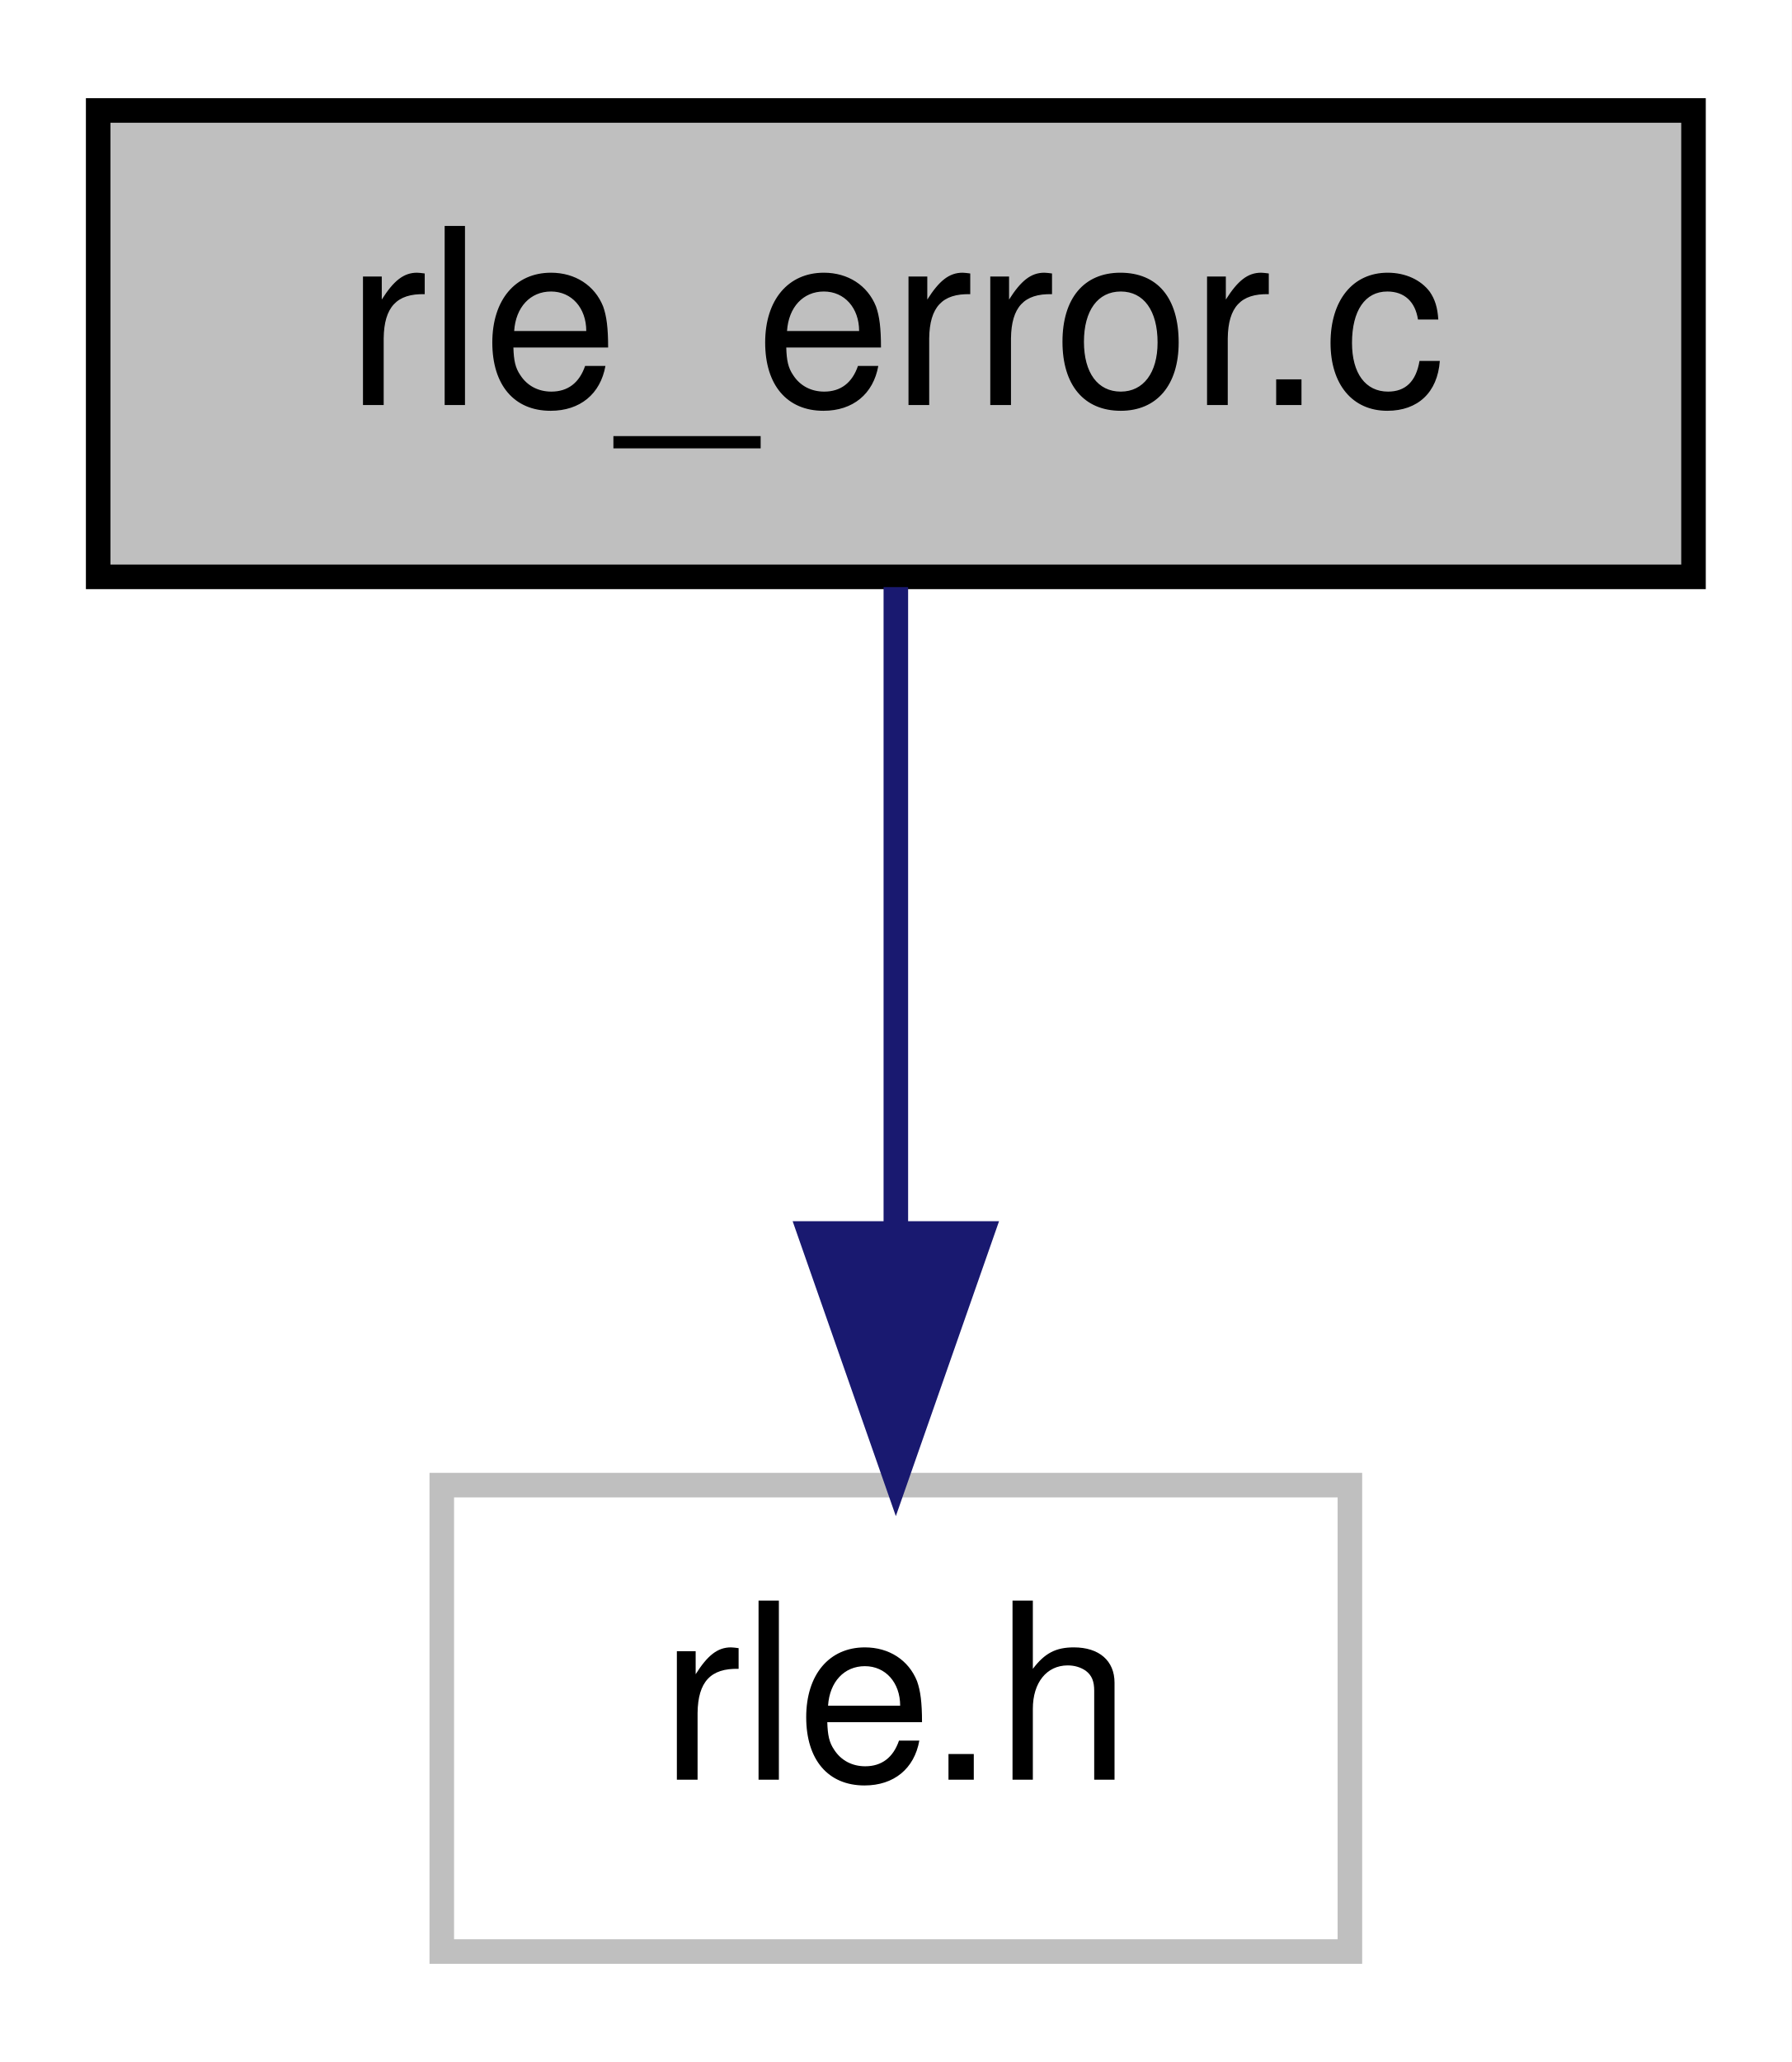
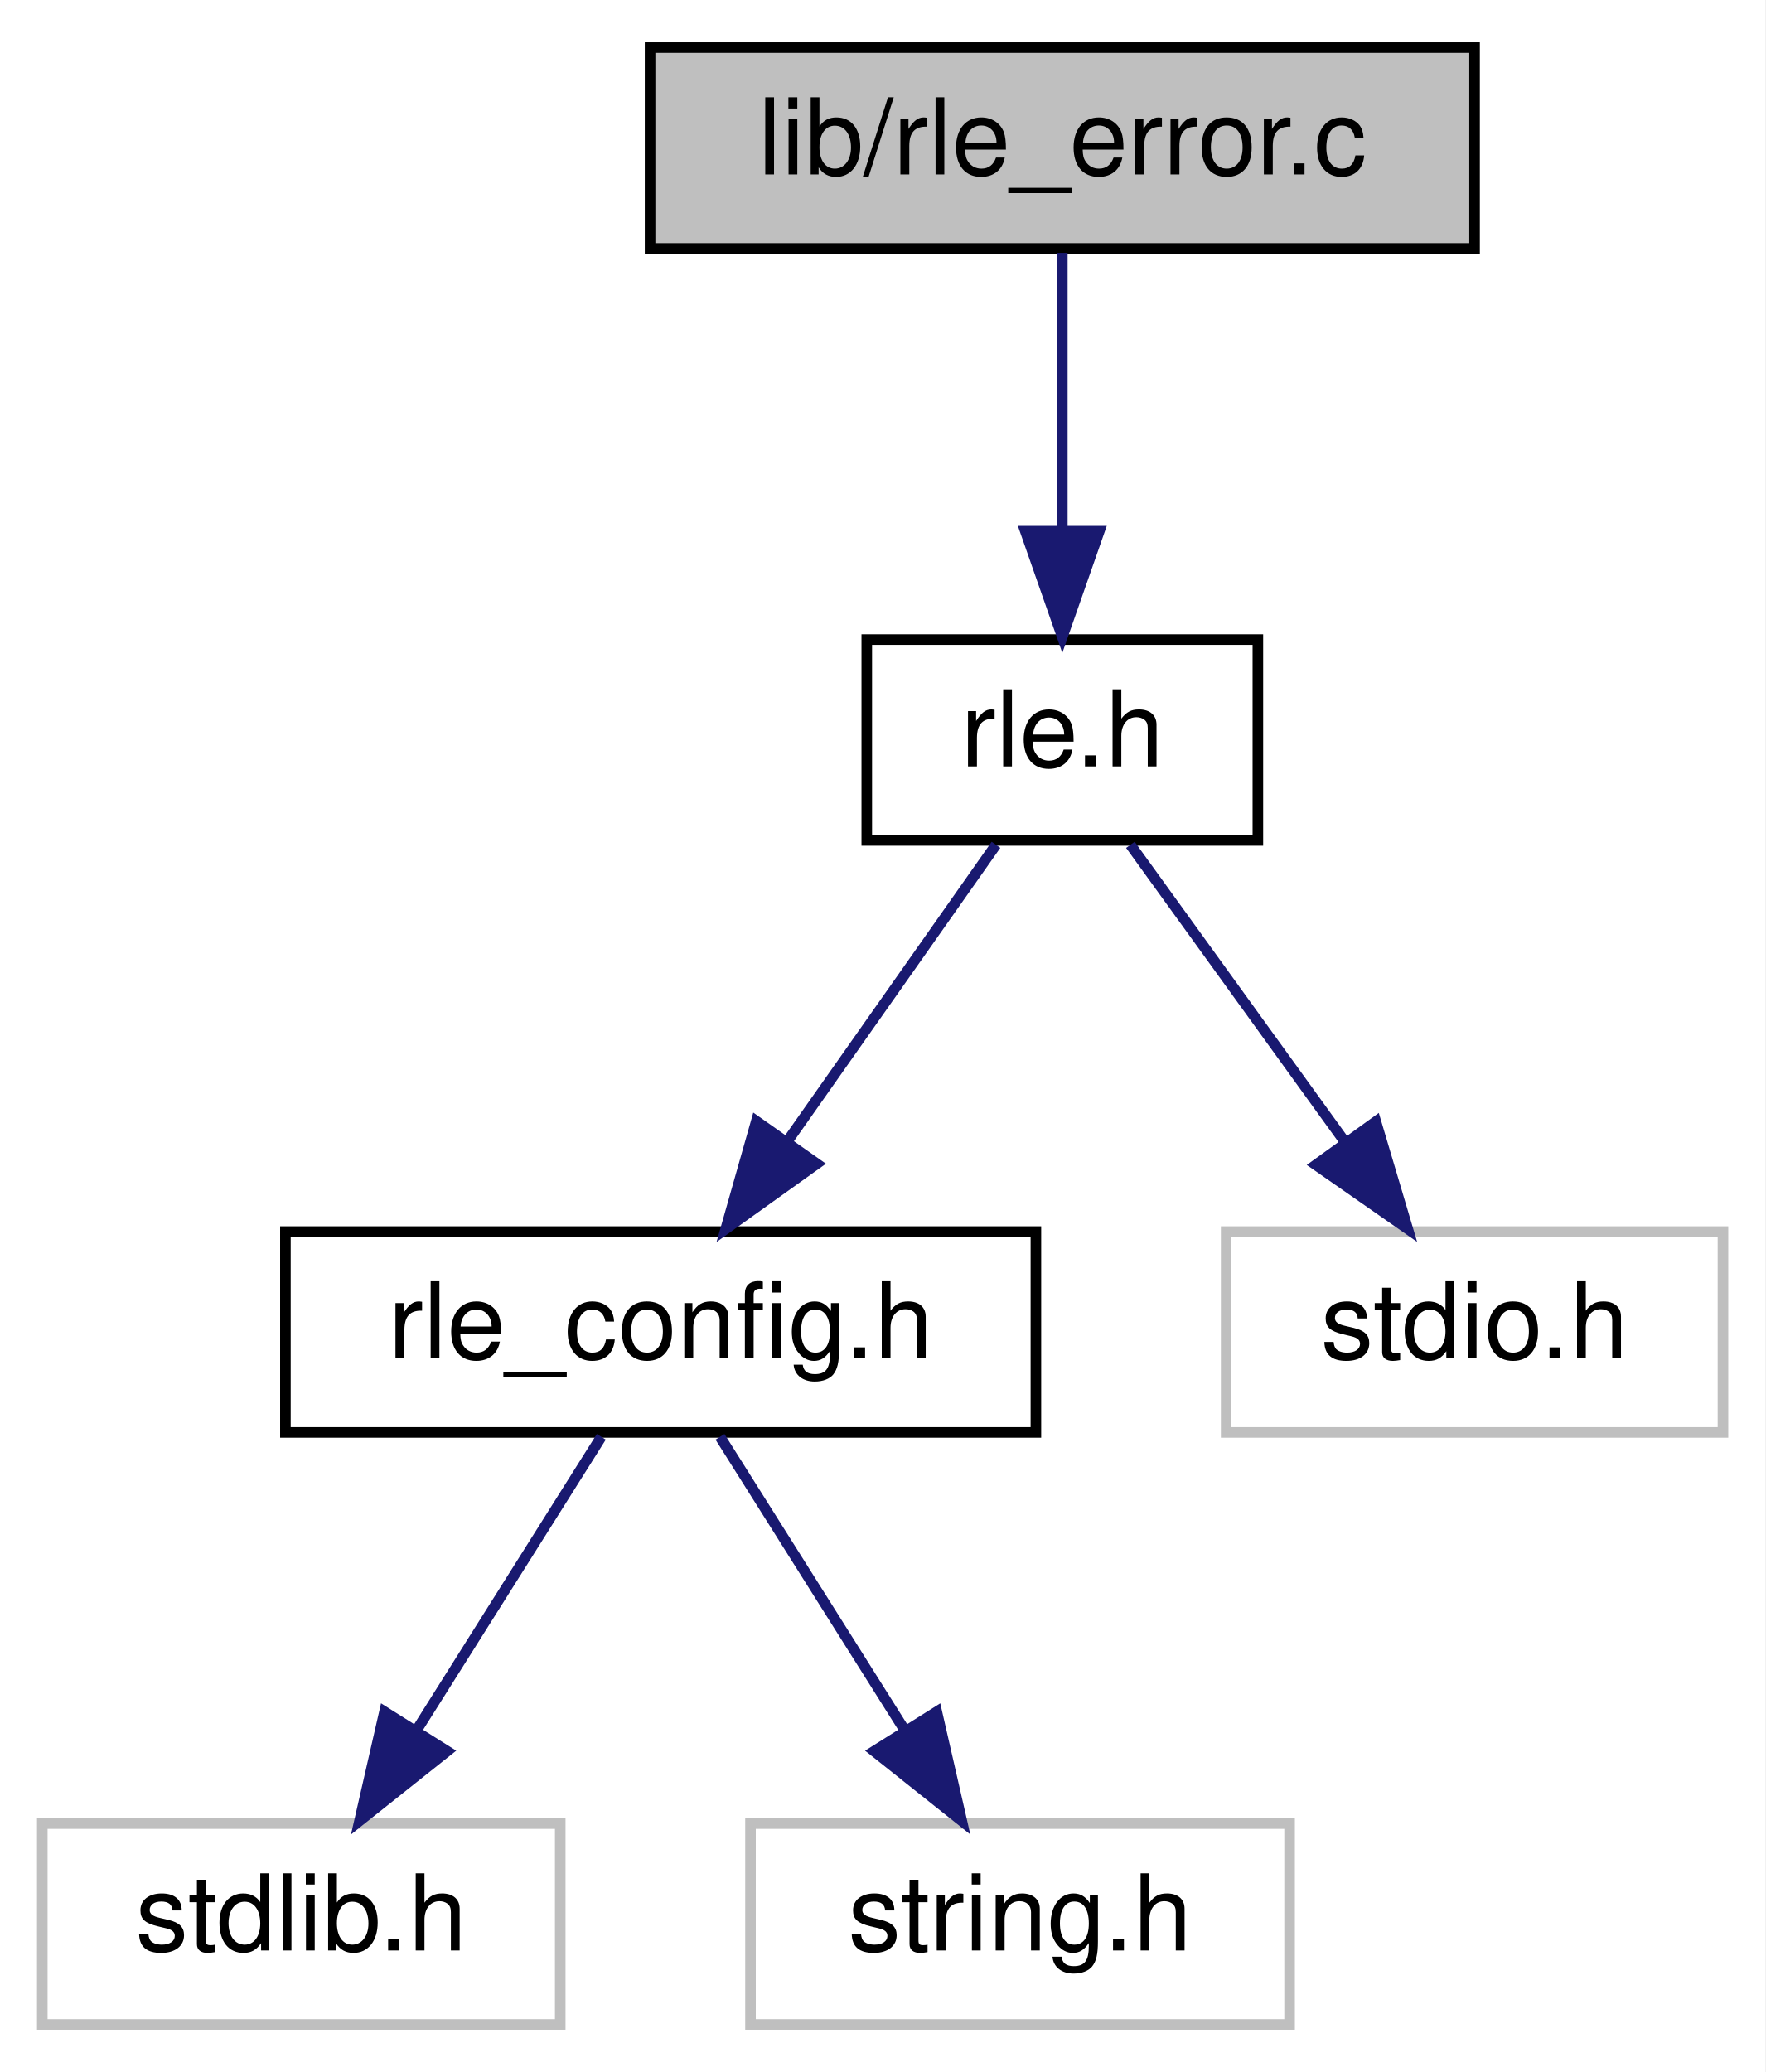
- <svg xmlns="http://www.w3.org/2000/svg" width="73pt" height="84pt" viewBox="0.00 0.00 73.00 84.00">
-   <g id="graph0" class="graph" transform="scale(1 1) rotate(0) translate(4 80)">
-     <polygon fill="white" stroke="none" points="-4,4 -4,-80 69,-80 69,4 -4,4" />
+ <svg xmlns="http://www.w3.org/2000/svg" xmlns:xlink="http://www.w3.org/1999/xlink" width="167pt" height="196pt" viewBox="0.00 0.00 167.00 196.00">
+   <g id="graph0" class="graph" transform="scale(1 1) rotate(0) translate(4 192)">
+     <polygon fill="white" stroke="none" points="-4,4 -4,-192 163,-192 163,4 -4,4" />
    <g id="node1" class="node">
-       <polygon fill="#bfbfbf" stroke="black" points="0,-56.5 0,-75.5 65,-75.5 65,-56.5 0,-56.5" />
-       <text text-anchor="middle" x="32.5" y="-63.5" font-family="Helvetica,sans-Serif" font-size="10.00">rle_error.c</text>
+       <polygon fill="#bfbfbf" stroke="black" points="57.5,-168.5 57.5,-187.5 135.5,-187.5 135.5,-168.5 57.5,-168.5" />
+       <text text-anchor="middle" x="96.5" y="-175.5" font-family="Helvetica,sans-Serif" font-size="10.00">lib/rle_error.c</text>
    </g>
    <g id="node2" class="node">
-       <polygon fill="white" stroke="#bfbfbf" points="14,-0.5 14,-19.5 51,-19.5 51,-0.5 14,-0.5" />
-       <text text-anchor="middle" x="32.5" y="-7.5" font-family="Helvetica,sans-Serif" font-size="10.00">rle.h</text>
+       <g id="a_node2">
+         <a xlink:href="../../d7/d27/rle_8h.html" target="_top" xlink:title="rle.h">
+           <polygon fill="white" stroke="black" points="78,-112.5 78,-131.5 115,-131.5 115,-112.5 78,-112.5" />
+           <text text-anchor="middle" x="96.5" y="-119.5" font-family="Helvetica,sans-Serif" font-size="10.00">rle.h</text>
+         </a>
+       </g>
    </g>
    <g id="edge1" class="edge">
-       <path fill="none" stroke="midnightblue" d="M32.5,-56.083C32.5,-49.006 32.5,-38.861 32.5,-29.986" />
-       <polygon fill="midnightblue" stroke="midnightblue" points="36,-29.751 32.5,-19.751 29,-29.751 36,-29.751" />
+       <path fill="none" stroke="midnightblue" d="M96.5,-168.083C96.5,-161.006 96.5,-150.861 96.5,-141.986" />
+       <polygon fill="midnightblue" stroke="midnightblue" points="100,-141.751 96.5,-131.751 93,-141.751 100,-141.751" />
+     </g>
+     <g id="node3" class="node">
+       <g id="a_node3">
+         <a xlink:href="../../df/dad/rle__config_8h.html" target="_top" xlink:title="rle_config.h">
+           <polygon fill="white" stroke="black" points="23,-56.5 23,-75.5 94,-75.5 94,-56.5 23,-56.5" />
+           <text text-anchor="middle" x="58.5" y="-63.5" font-family="Helvetica,sans-Serif" font-size="10.00">rle_config.h</text>
+         </a>
+       </g>
+     </g>
+     <g id="edge2" class="edge">
+       <path fill="none" stroke="midnightblue" d="M90.225,-112.083C84.858,-104.455 76.982,-93.264 70.421,-83.941" />
+       <polygon fill="midnightblue" stroke="midnightblue" points="73.275,-81.915 64.658,-75.751 67.551,-85.943 73.275,-81.915" />
+     </g>
+     <g id="node6" class="node">
+       <polygon fill="white" stroke="#bfbfbf" points="112,-56.5 112,-75.5 159,-75.5 159,-56.5 112,-56.5" />
+       <text text-anchor="middle" x="135.5" y="-63.5" font-family="Helvetica,sans-Serif" font-size="10.00">stdio.h</text>
+     </g>
+     <g id="edge5" class="edge">
+       <path fill="none" stroke="midnightblue" d="M102.94,-112.083C108.449,-104.455 116.531,-93.264 123.265,-83.941" />
+       <polygon fill="midnightblue" stroke="midnightblue" points="126.162,-85.907 129.18,-75.751 120.487,-81.809 126.162,-85.907" />
+     </g>
+     <g id="node4" class="node">
+       <polygon fill="white" stroke="#bfbfbf" points="0,-0.5 0,-19.5 49,-19.5 49,-0.5 0,-0.5" />
+       <text text-anchor="middle" x="24.5" y="-7.5" font-family="Helvetica,sans-Serif" font-size="10.00">stdlib.h</text>
+     </g>
+     <g id="edge3" class="edge">
+       <path fill="none" stroke="midnightblue" d="M52.886,-56.083C48.133,-48.534 41.182,-37.495 35.348,-28.23" />
+       <polygon fill="midnightblue" stroke="midnightblue" points="38.3,-26.349 30.01,-19.751 32.376,-30.078 38.3,-26.349" />
+     </g>
+     <g id="node5" class="node">
+       <polygon fill="white" stroke="#bfbfbf" points="67,-0.5 67,-19.5 118,-19.5 118,-0.5 67,-0.5" />
+       <text text-anchor="middle" x="92.5" y="-7.5" font-family="Helvetica,sans-Serif" font-size="10.00">string.h</text>
+     </g>
+     <g id="edge4" class="edge">
+       <path fill="none" stroke="midnightblue" d="M64.114,-56.083C68.867,-48.534 75.818,-37.495 81.652,-28.23" />
+       <polygon fill="midnightblue" stroke="midnightblue" points="84.624,-30.078 86.99,-19.751 78.7,-26.349 84.624,-30.078" />
    </g>
  </g>
</svg>
